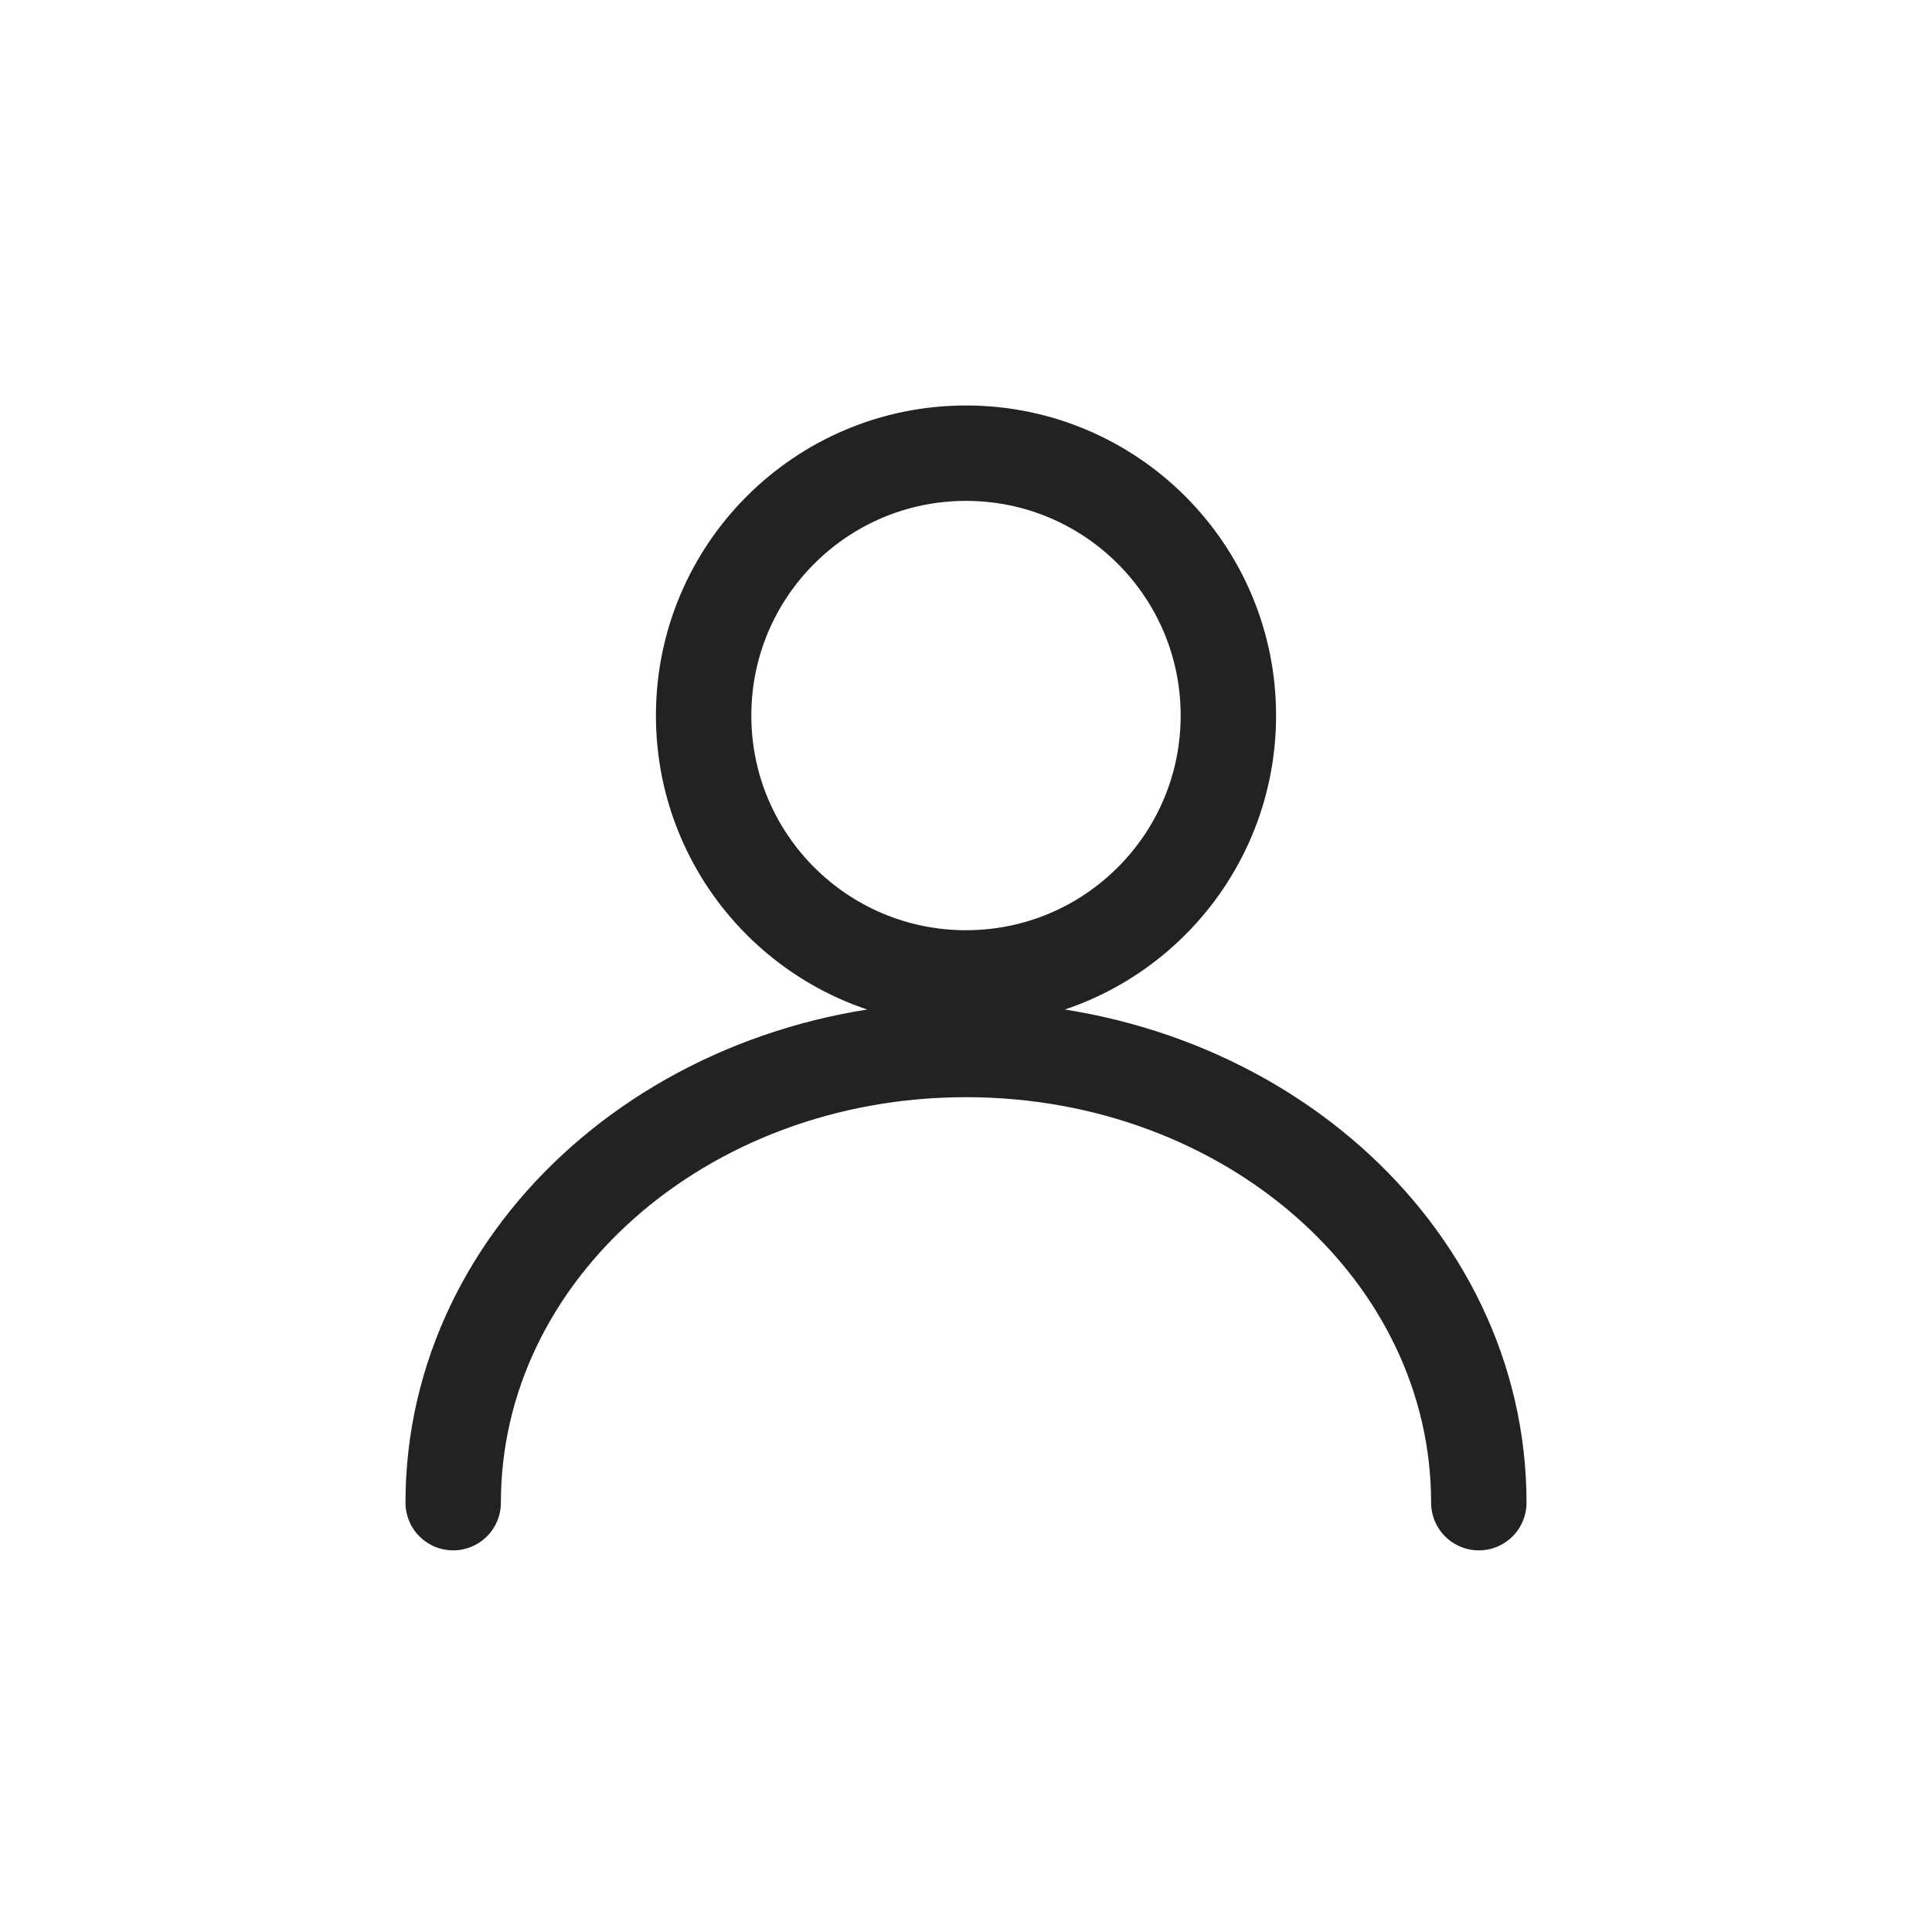
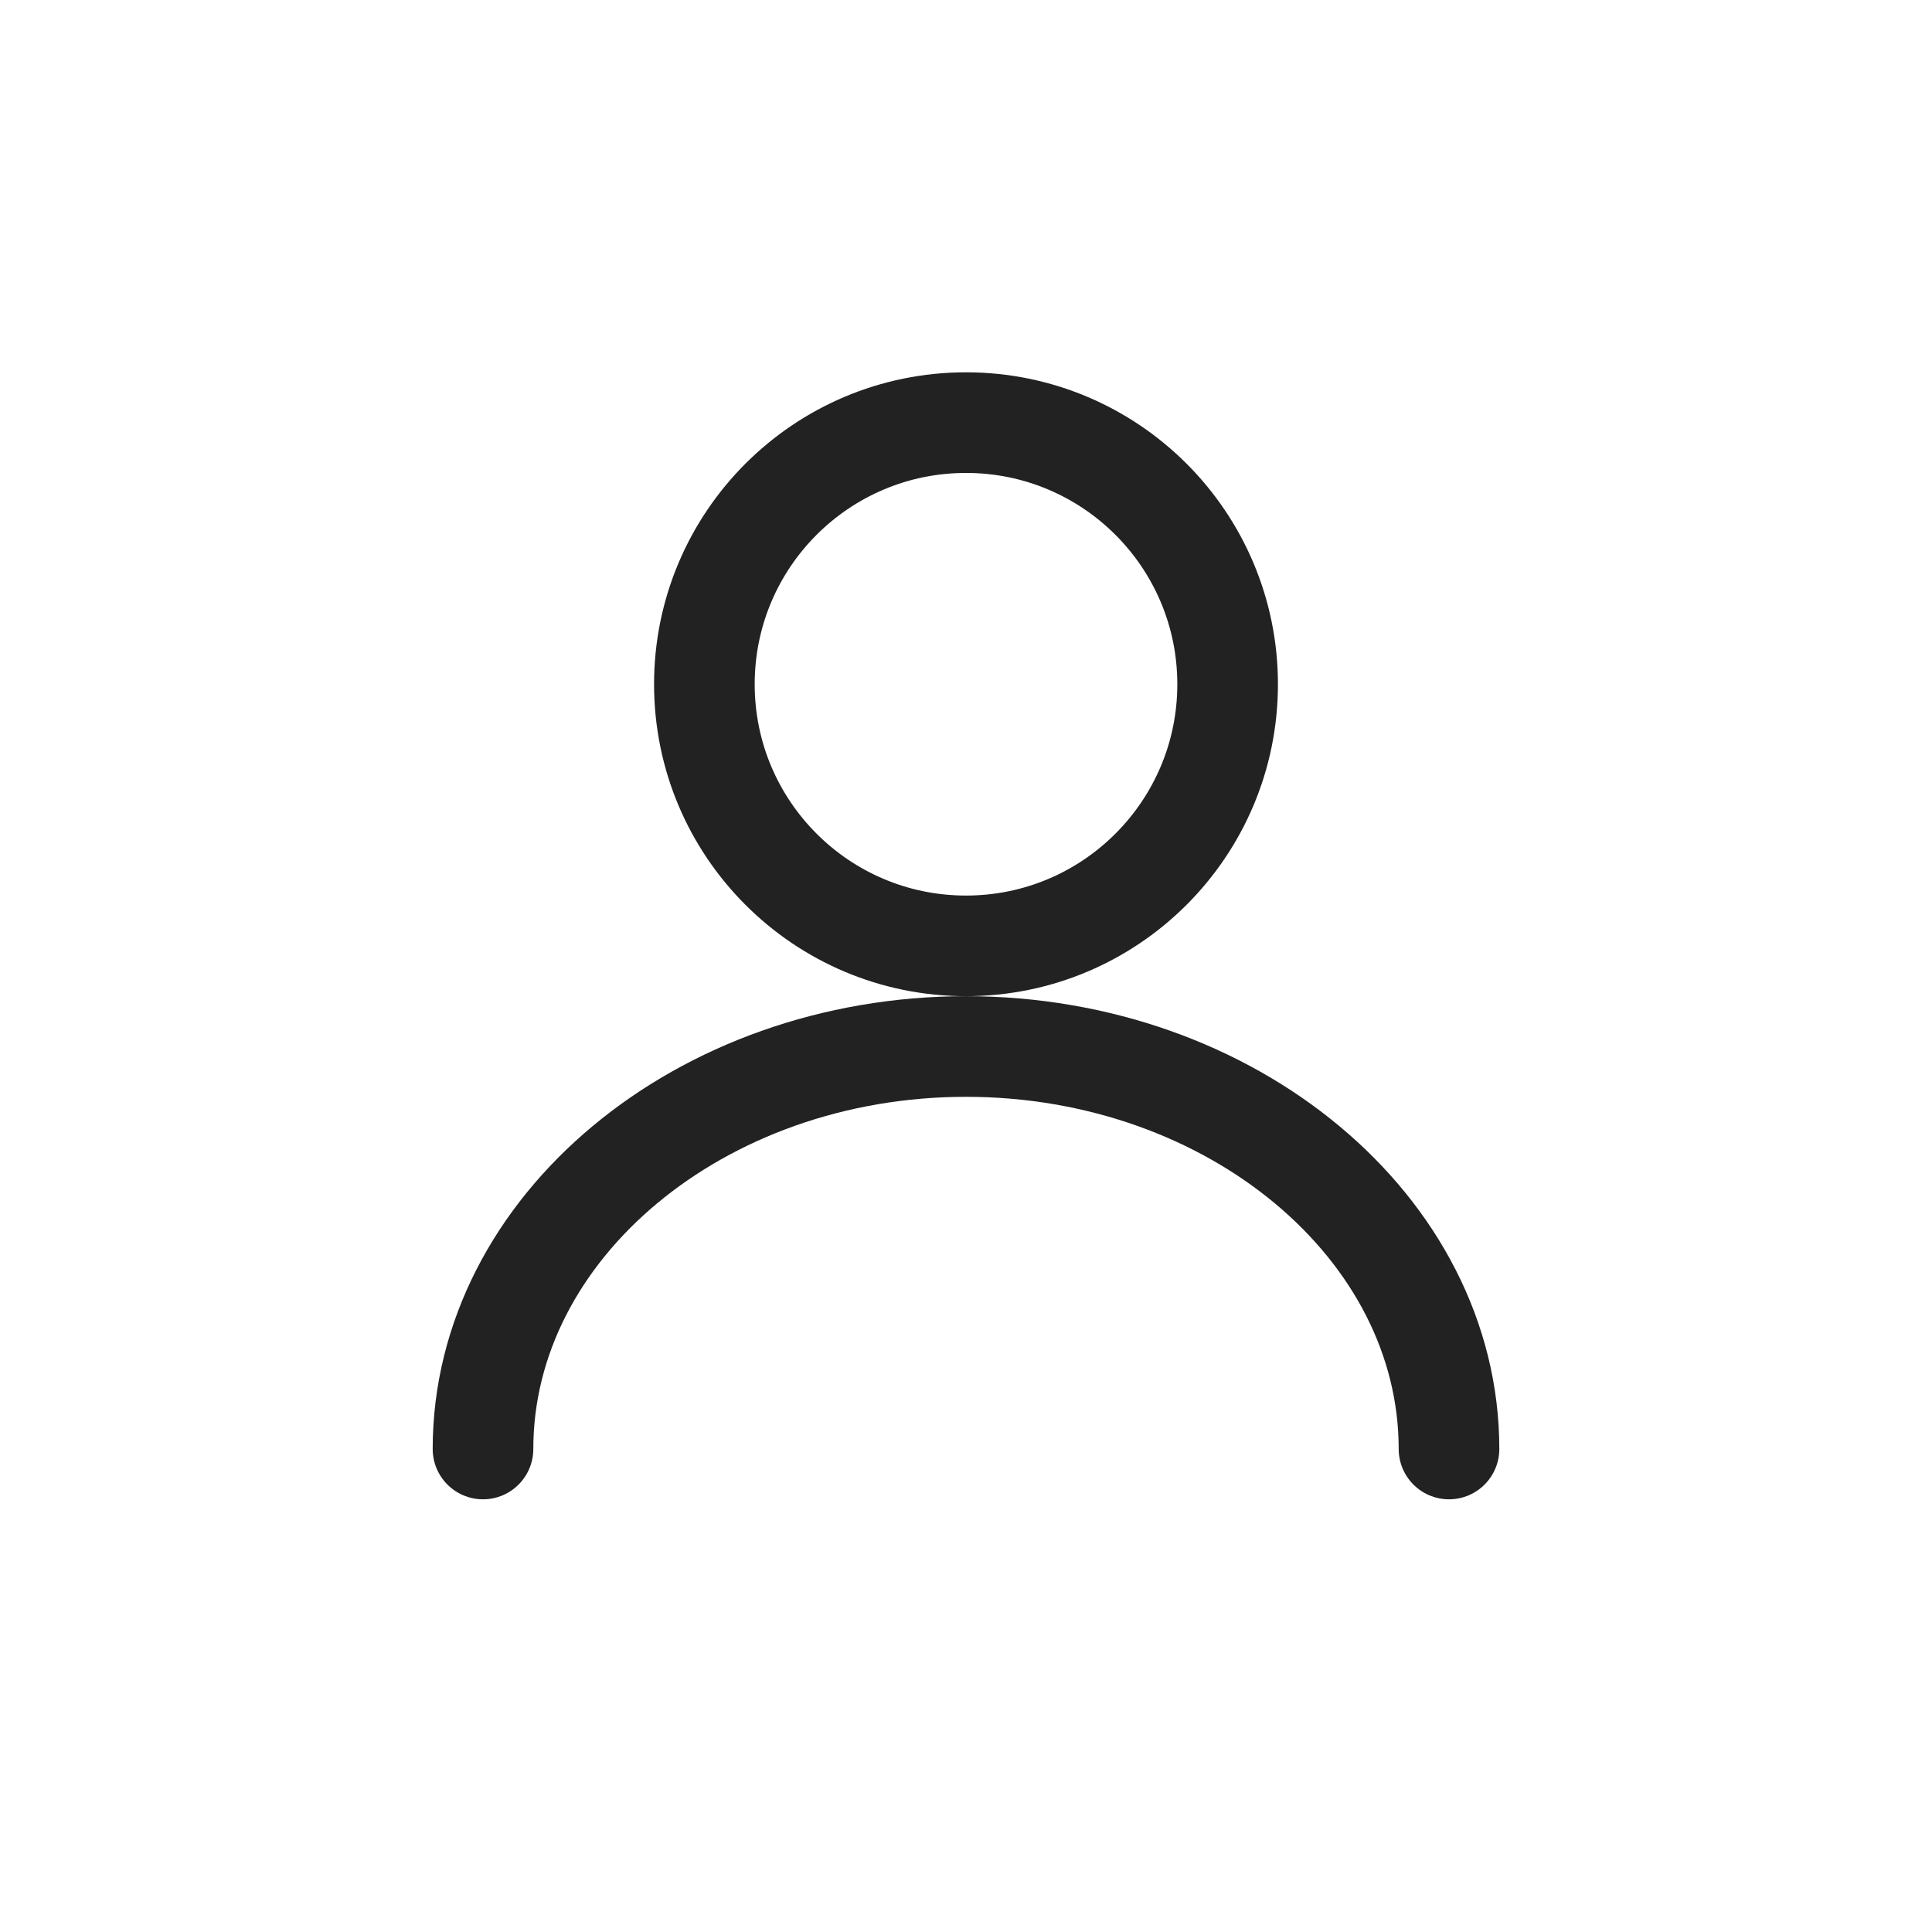
- <svg xmlns="http://www.w3.org/2000/svg" width="81" height="81" viewBox="0 0 81 81">
-   <g fill="none" fill-rule="evenodd">
-     <rect width="81" height="81" />
-     <circle cx="40.5" cy="30" r="11" stroke="#222222" stroke-width="4" />
-     <path d="M19 63c0-10.5 9.6-19 21.5-19S62 52.5 62 63" stroke="#222222" stroke-width="4" stroke-linecap="round" />
-   </g>
+ <svg xmlns="http://www.w3.org/2000/svg" width="48" height="48" viewBox="0 0 48 48" fill="none">
+   <circle cx="24" cy="17" r="6.5" stroke="#222222" stroke-width="2.5" />
+   <path d="M12 36c0-5.5 5.4-10 12-10s12 4.5 12 10" stroke="#222222" stroke-width="2.5" stroke-linecap="round" />
</svg>
